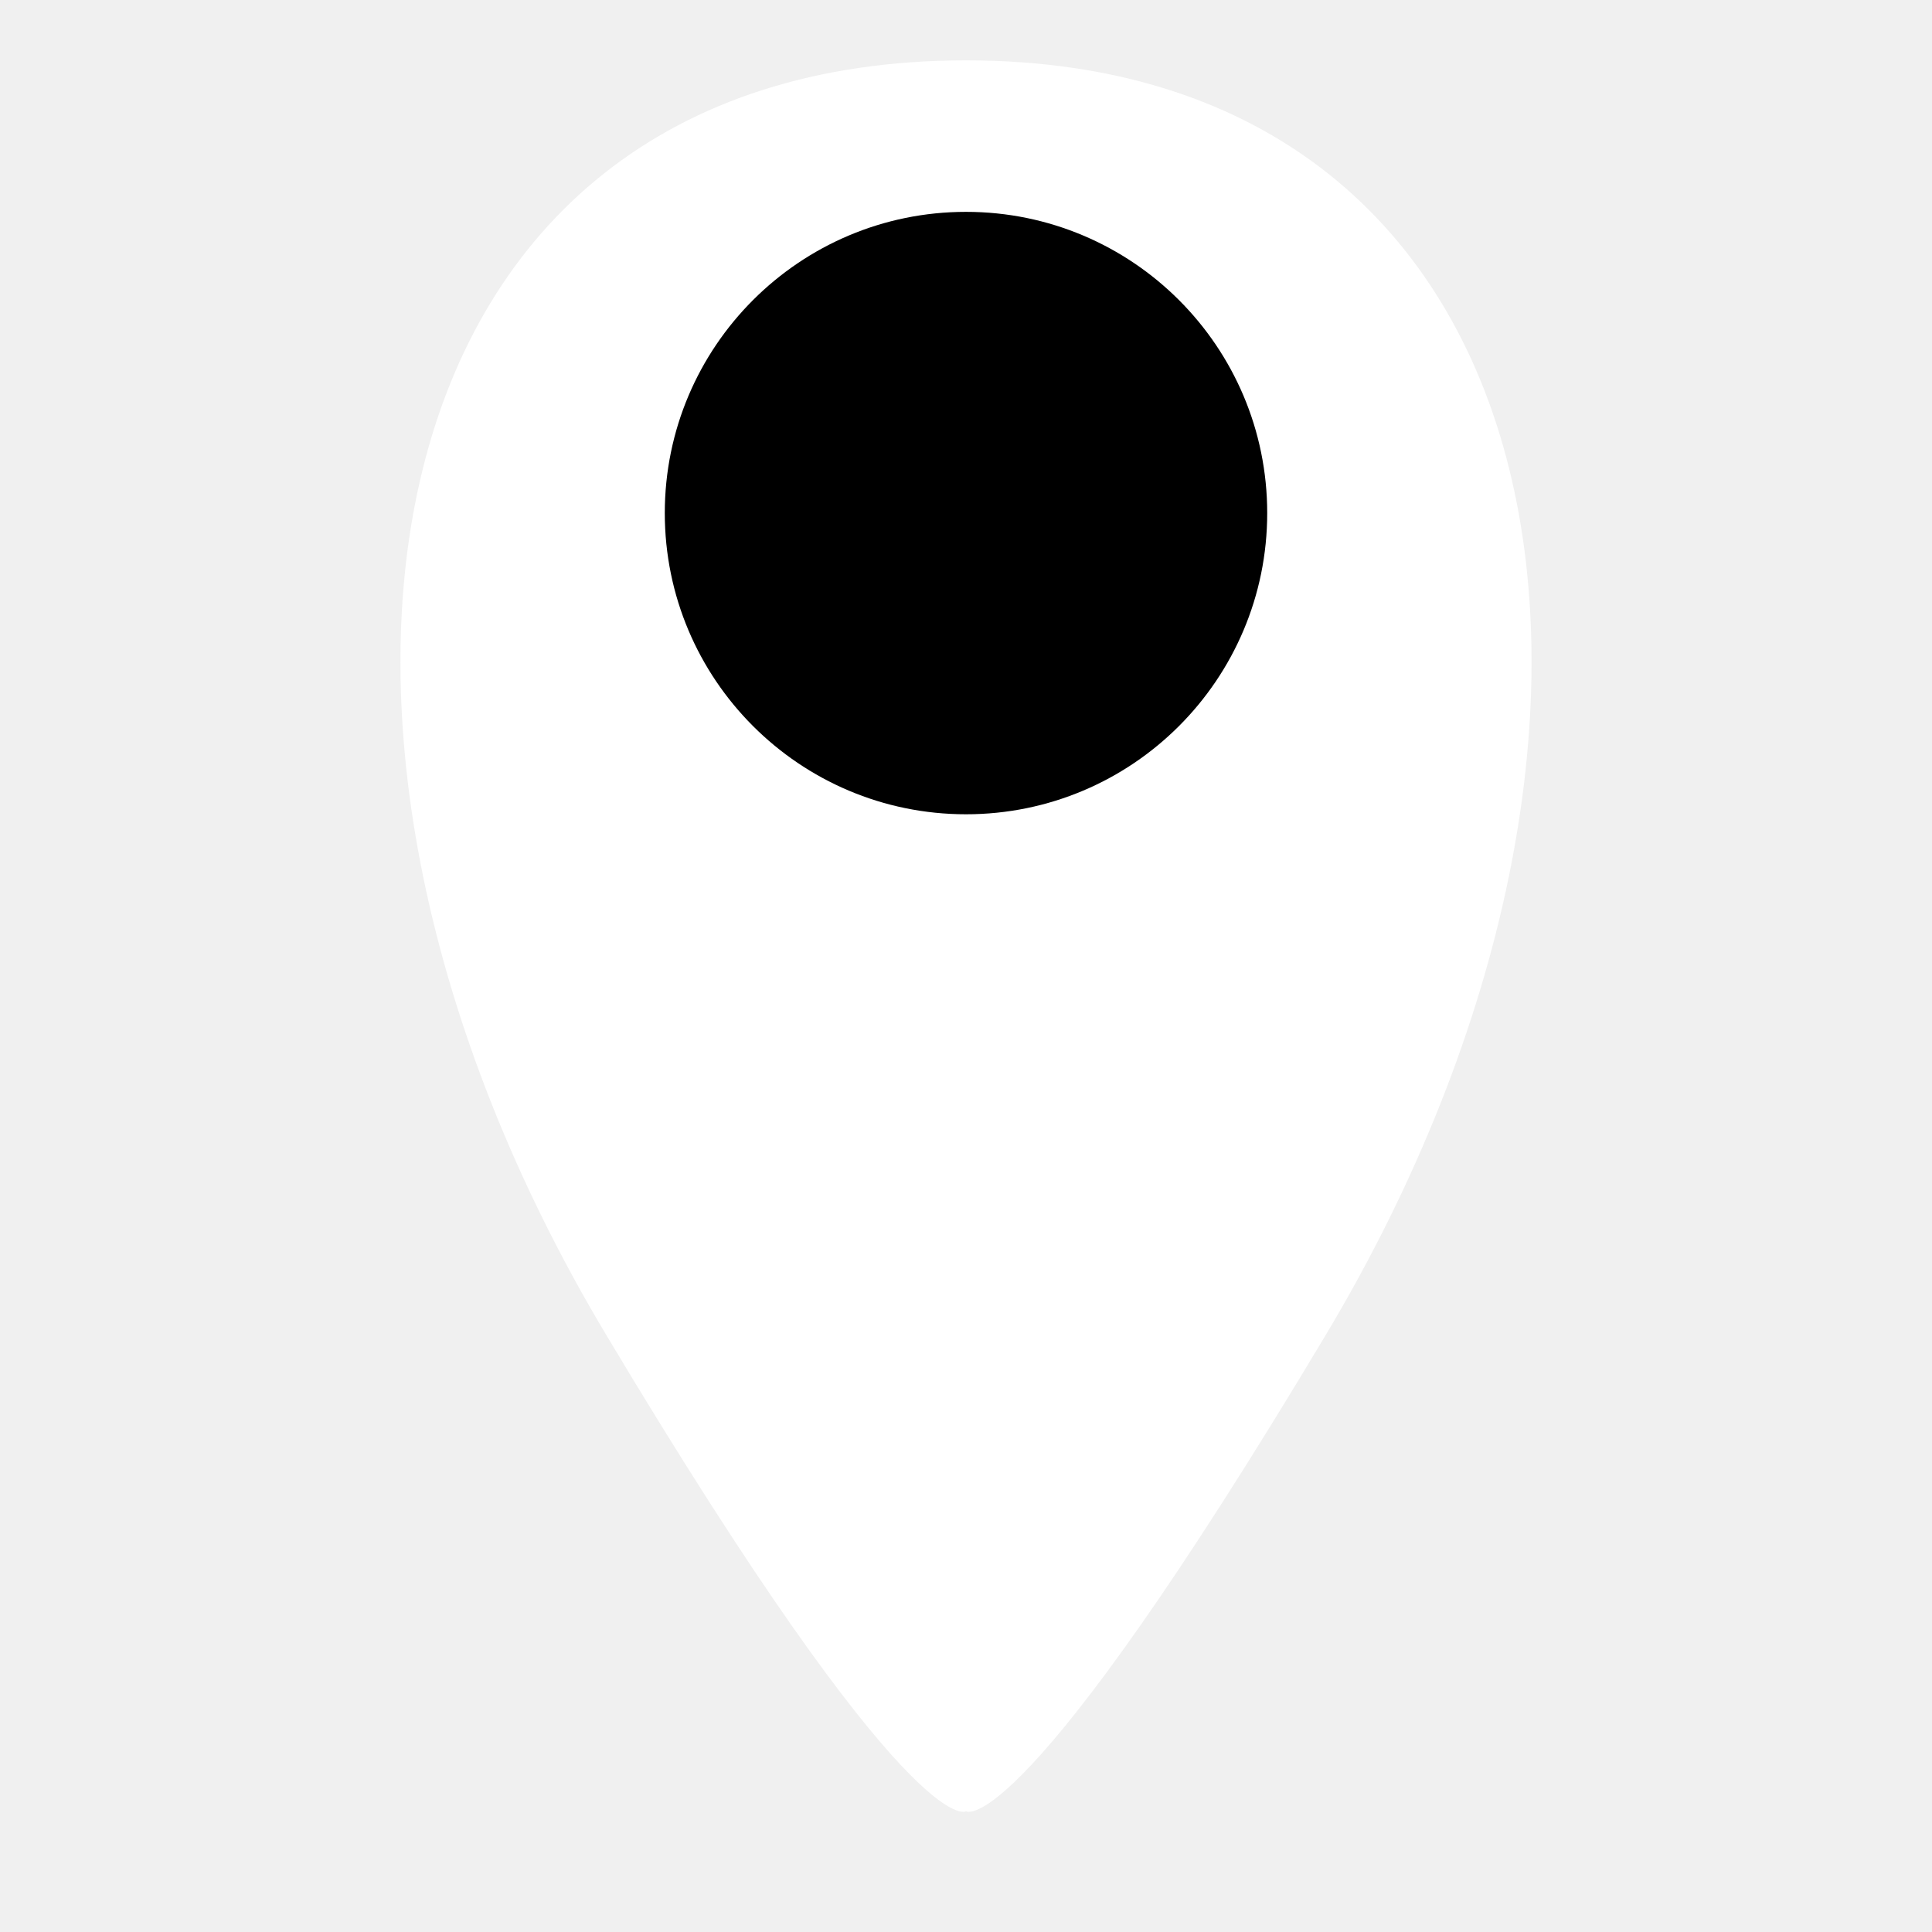
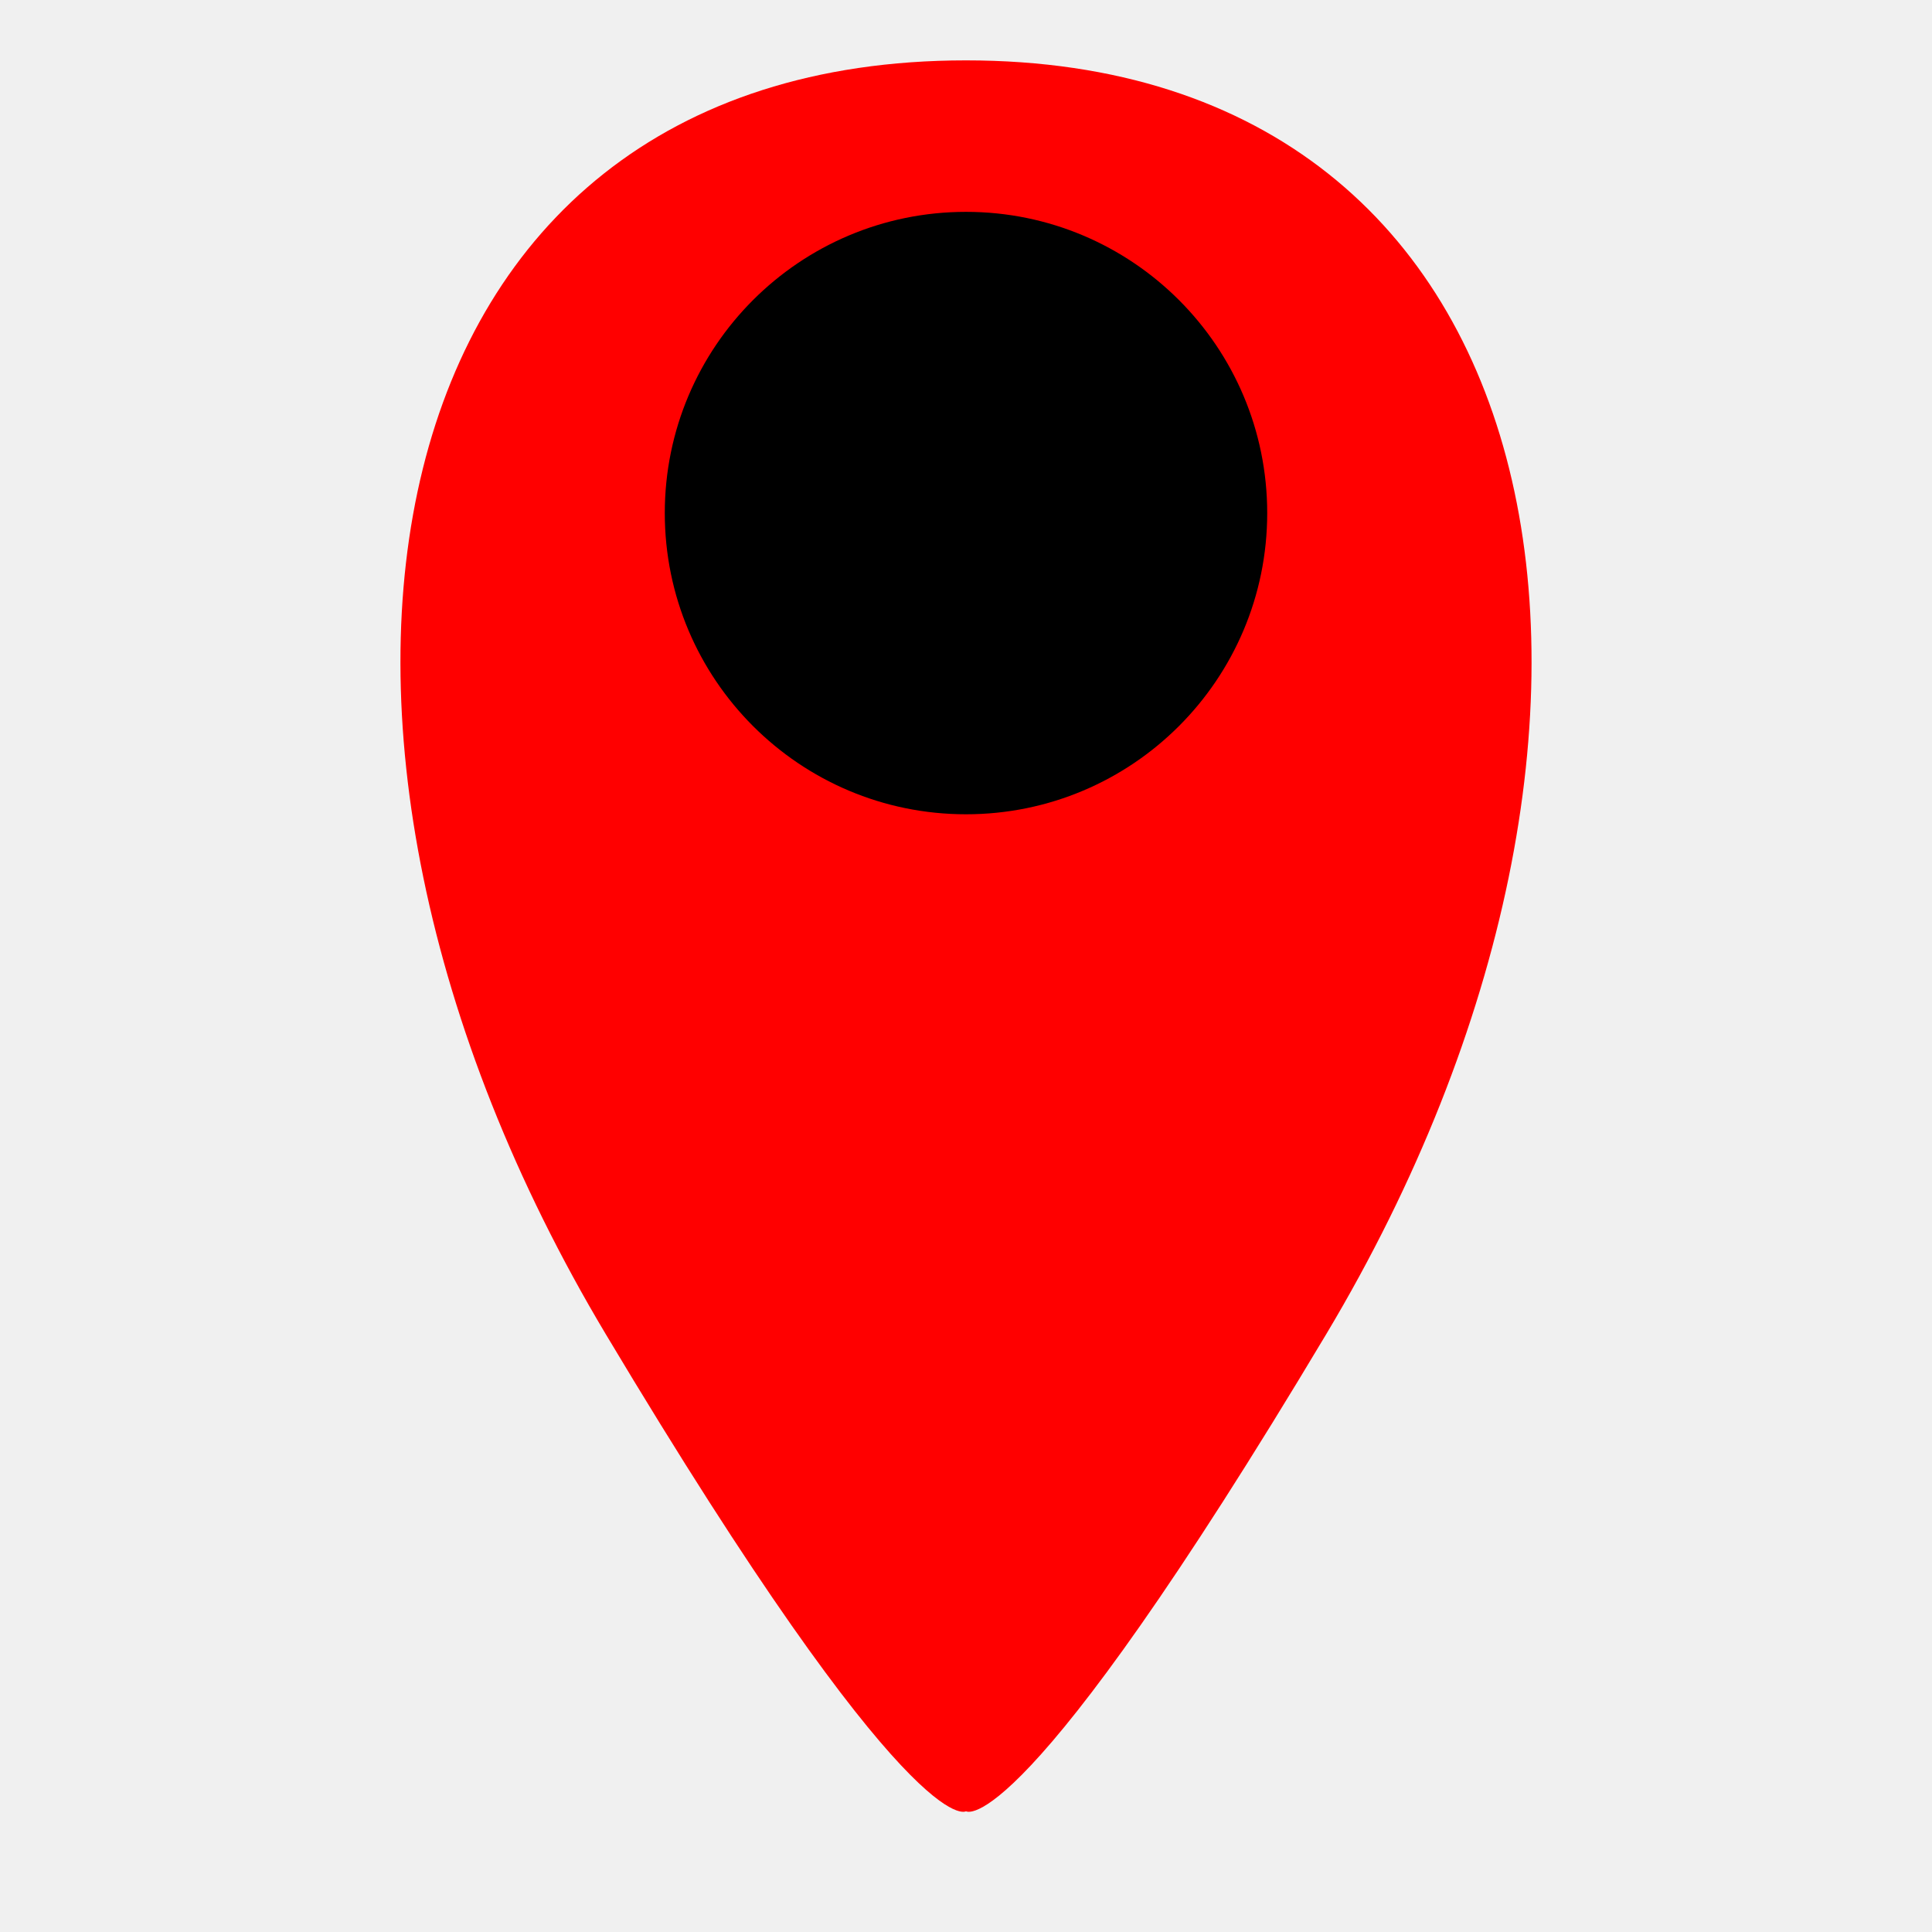
<svg xmlns="http://www.w3.org/2000/svg" xmlns:xlink="http://www.w3.org/1999/xlink" width="32px" height="32px" id="svg3797" version="1.1">
  <defs id="defs3799">
    <linearGradient id="linearGradient3890">
      <stop id="stop3898" offset="0" style="stop-color:#ff0000;stop-opacity:1;" />
      <stop style="stop-color:#ffff00;stop-opacity:1;" offset="0.25" id="stop3904" />
      <stop style="stop-color:#00ff00;stop-opacity:1;" offset="0.5" id="stop3902" />
      <stop id="stop3906" offset="0.75" style="stop-color:#00ffff;stop-opacity:1;" />
      <stop style="stop-color:#0000ff;stop-opacity:1;" offset="1" id="stop3894" />
    </linearGradient>
    <linearGradient xlink:href="#linearGradient3890-1" id="linearGradient3896-3" x1="17" y1="5" x2="17" y2="26" gradientUnits="userSpaceOnUse" spreadMethod="pad" gradientTransform="matrix(0.9130435,0,0,0.9130435,2.521739,2.173913)" />
    <linearGradient id="linearGradient3890-1">
      <stop id="stop3898-6" offset="0" style="stop-color:#ff0000;stop-opacity:1;" />
      <stop style="stop-color:#ffff00;stop-opacity:1;" offset="0.25" id="stop3904-8" />
      <stop style="stop-color:#00ff00;stop-opacity:1;" offset="0.5" id="stop3902-8" />
      <stop id="stop3906-2" offset="0.75" style="stop-color:#00ffff;stop-opacity:1;" />
      <stop style="stop-color:#0000ff;stop-opacity:1;" offset="1" id="stop3894-7" />
    </linearGradient>
  </defs>
  <g id="layer1">
    <circle style="fill:#000000;fill-opacity:1;fill-rule:nonzero;stroke:none;stroke-width:0.556" id="path3000" cx="59.63" cy="16" r="5" />
    <circle style="fill:none;stroke:#000000;stroke-width:2;stroke-miterlimit:4;stroke-dasharray:none;stroke-opacity:1" id="path3770" cx="59.63" cy="16" r="14" />
    <circle id="path3772" style="fill:none;stroke:#000000;stroke-width:2;stroke-miterlimit:4;stroke-dasharray:none;stroke-opacity:1" cx="59.63" cy="16" r="9" />
-     <path id="path4535" style="fill:#ffffff;fill-opacity:1;stroke:none;stroke-width:1px;stroke-linecap:butt;stroke-linejoin:miter;stroke-opacity:1" d="M 21.969,22.094 C 28,12 26,1 16,1 6,1 4,12 10.031,22.094 15.113,30.598 16,30 16,30 c 0,0 0.887,0.598 5.969,-7.906 z" />
+     <path id="path4535" style="fill:#ff0000;fill-opacity:1;stroke:none;stroke-width:1px;stroke-linecap:butt;stroke-linejoin:miter;stroke-opacity:1" d="M 21.969,22.094 C 28,12 26,1 16,1 6,1 4,12 10.031,22.094 15.113,30.598 16,30 16,30 c 0,0 0.887,0.598 5.969,-7.906 z" />
    <circle cy="8.498" cx="16" id="circle4538" style="fill:#000000;fill-opacity:1;fill-rule:nonzero;stroke:none;stroke-width:0.554" r="4.989" />
  </g>
</svg>
